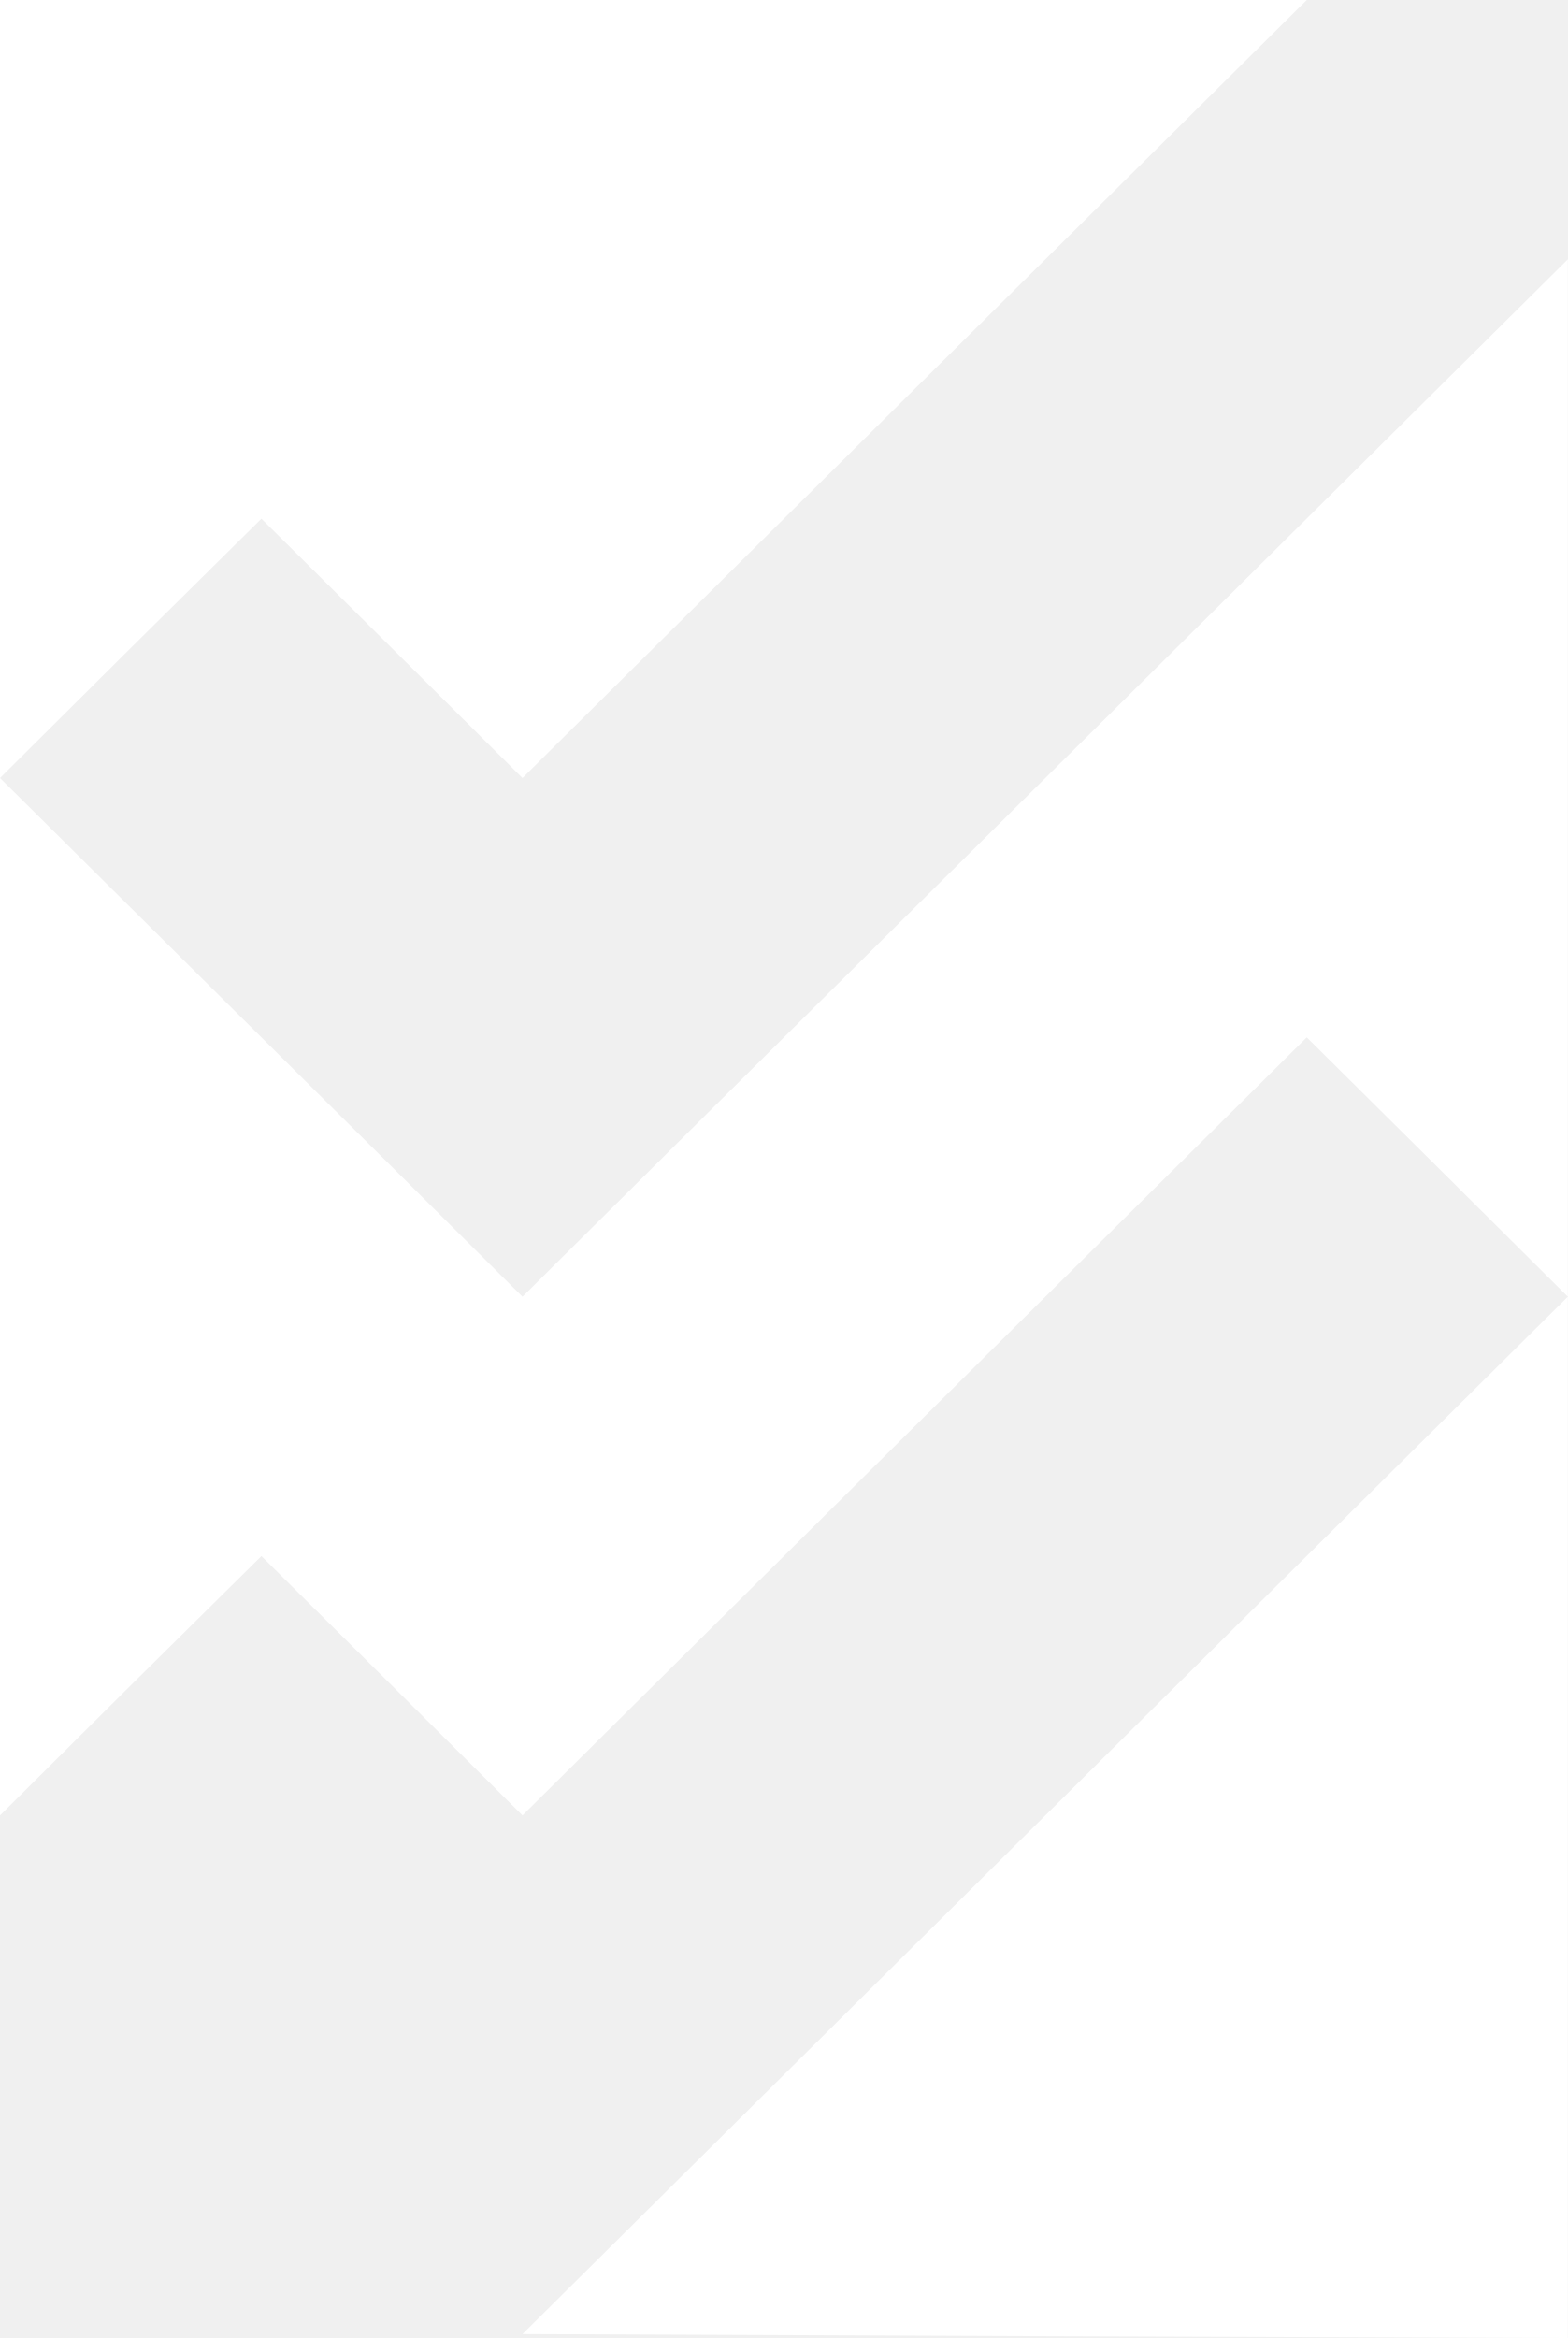
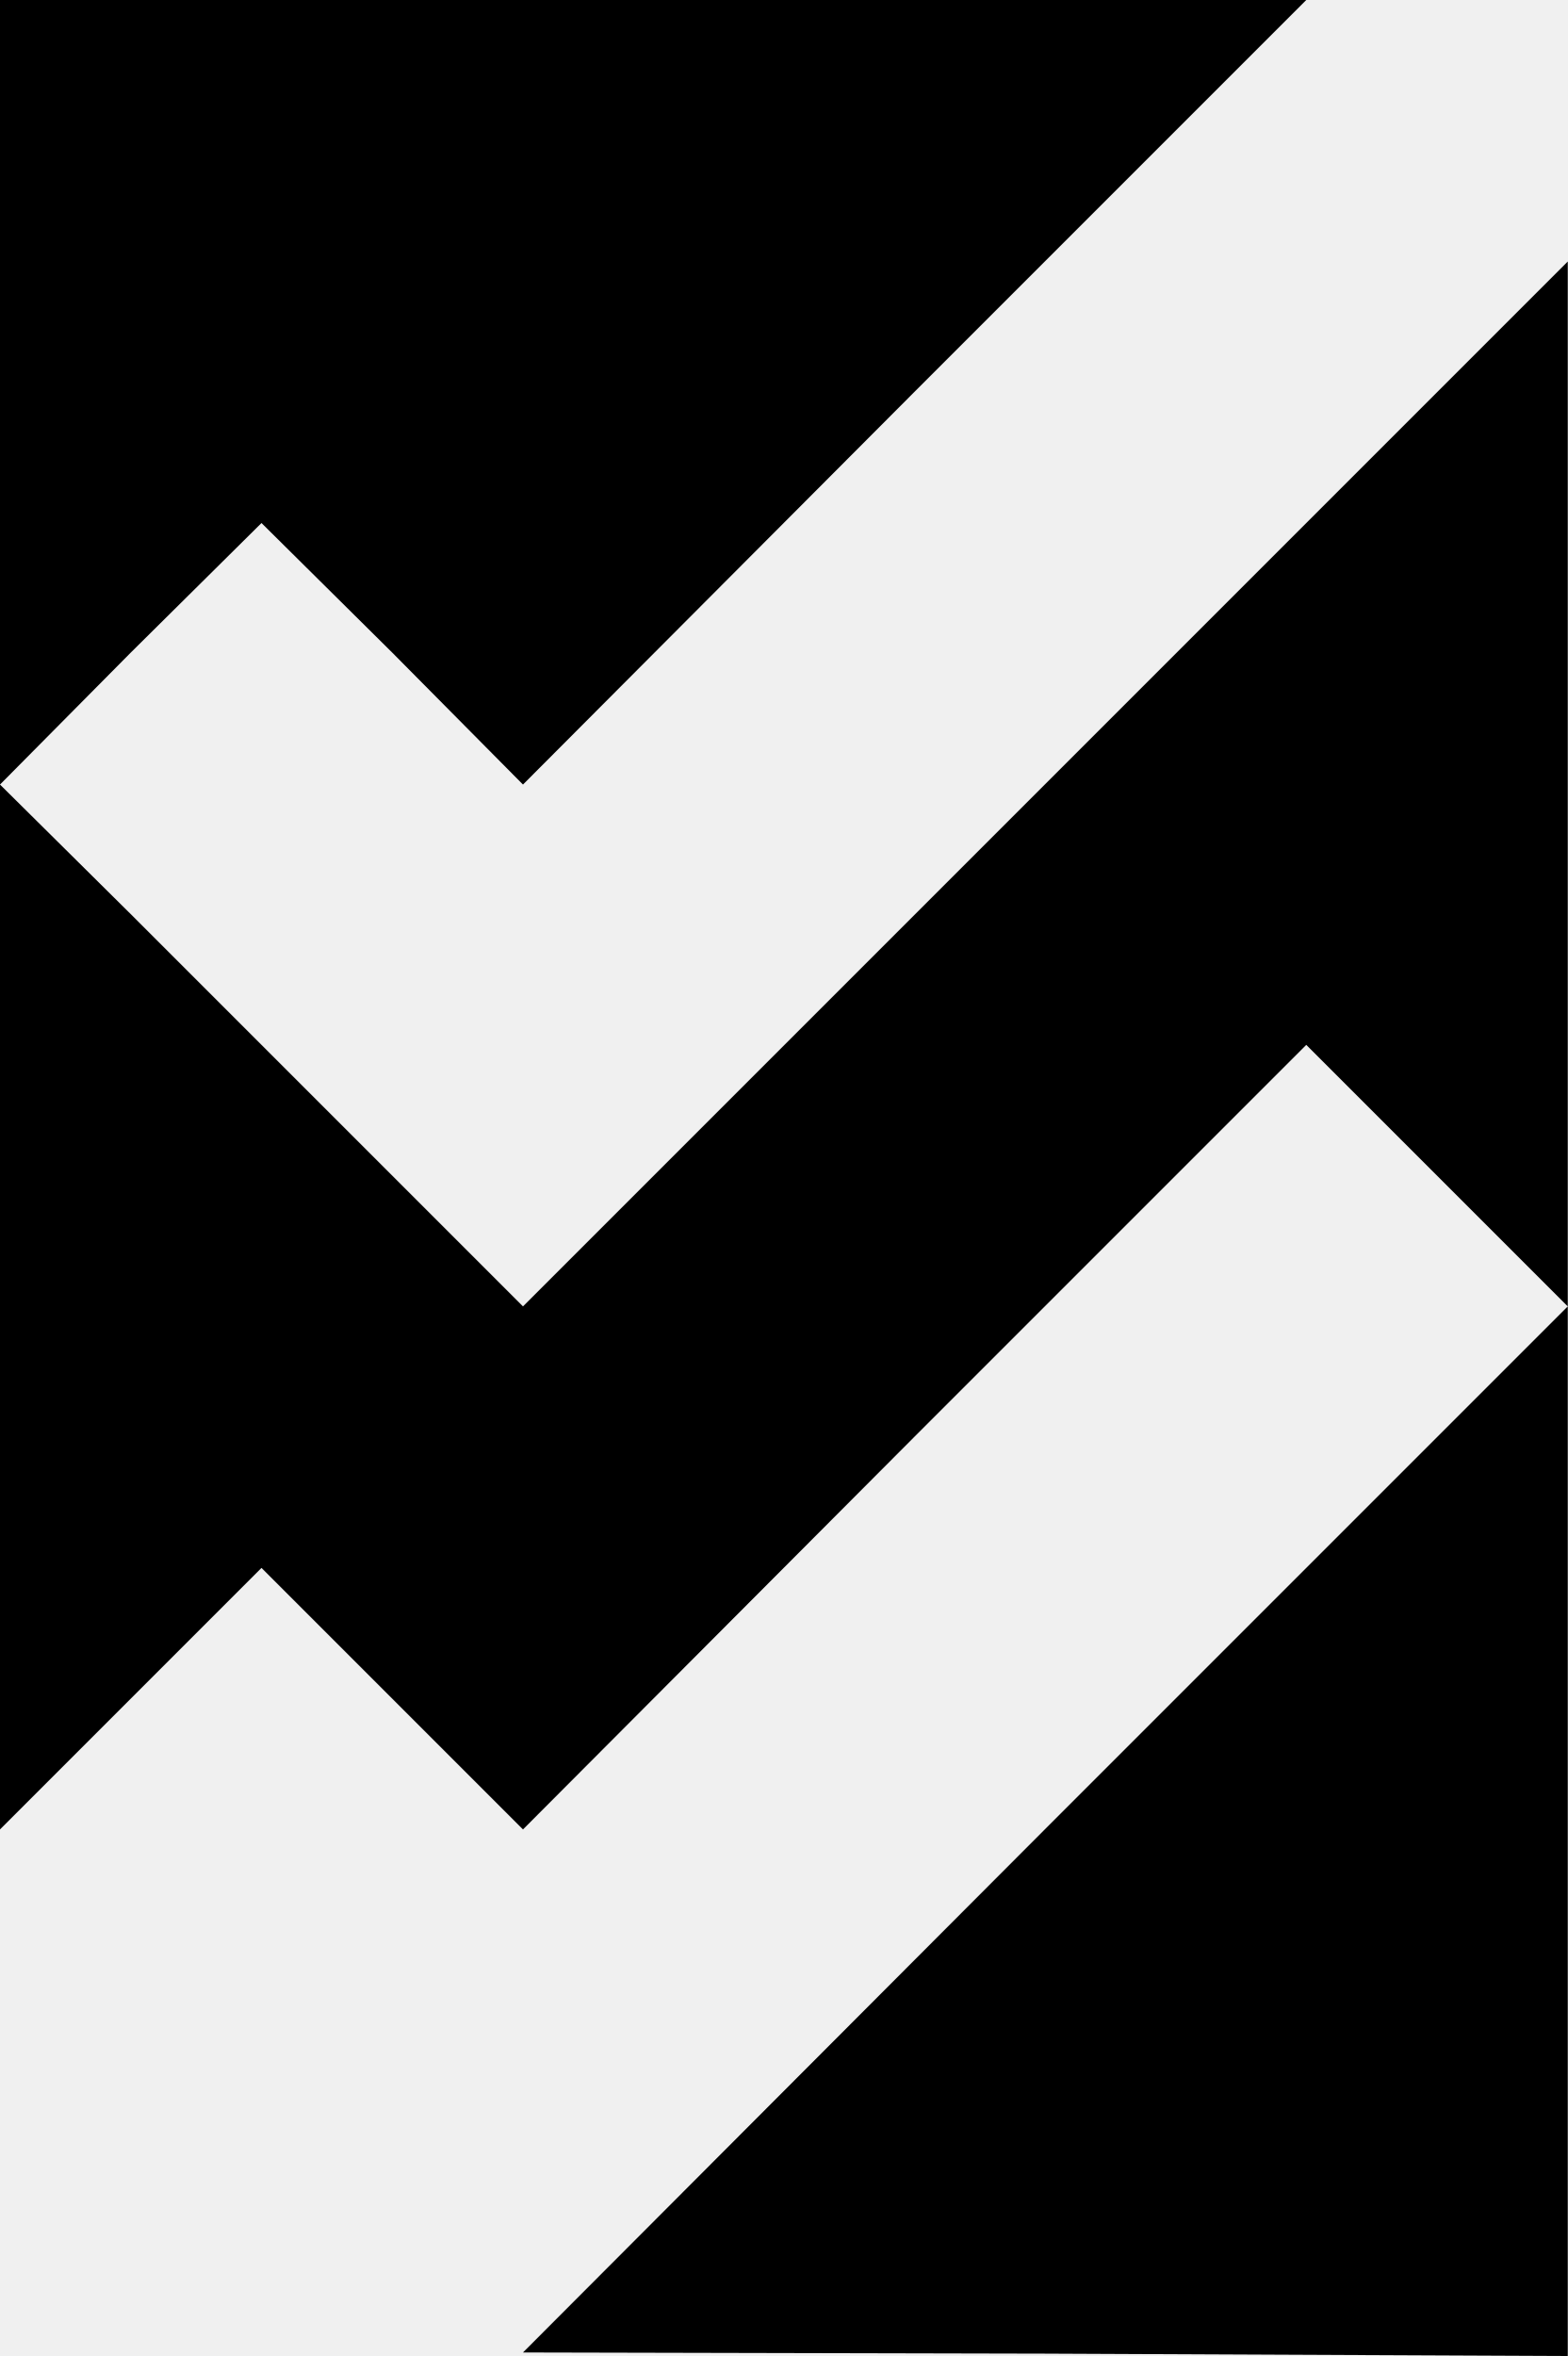
- <svg xmlns="http://www.w3.org/2000/svg" id="Layer_2" viewBox="0 0 44.08 65.72">
+ <svg xmlns="http://www.w3.org/2000/svg" id="Layer_2" data-name="Layer 2" viewBox="0 0 13.31 20">
  <defs>
-     <style>.cls-1{fill:#fff;}</style>
+     <style>
+       .cls-1 {
+         fill: currentColor;
+       }
+     </style>
  </defs>
-   <g id="Layer_1-2">
-     <polygon class="cls-1" points="14.69 21.87 25.72 10.93 36.74 0 18.37 0 0 0 0 10.93 0 21.87 3.67 18.22 7.35 14.58 11.02 18.22 14.69 21.87" />
-     <polygon class="cls-1" points="44.08 65.72 44.08 51.09 44.08 36.45 29.39 51.03 14.69 65.61 29.39 65.67 44.08 65.72" />
-     <polygon class="cls-1" points="14.69 36.45 11.02 32.8 7.35 29.16 3.67 25.51 0 21.87 0 36.45 0 51.03 3.67 47.38 7.35 43.74 11.02 47.38 14.69 51.03 25.72 40.09 36.74 29.16 40.41 32.8 44.08 36.45 44.08 21.87 44.08 7.29 29.39 21.87 14.69 36.45" />
+   <g id="Layer_1-2" data-name="Layer 1">
+     <g id="wp_2fa_mark" data-name="wp 2fa mark">
+       <g id="uuid-0ff8129c-8319-43f5-a59a-dee2fa5a0064" data-name="Layer 1-2">
+         <g id="wp2fa_icon" data-name="wp2fa icon">
+           <polygon class="cls-1" points="4.44 6.66 7.76 3.33 11.09 0 5.54 0 0 0 0 3.33 0 6.66 1.11 5.54 2.22 4.44 3.33 5.54 4.44 6.66" />
+           <polygon class="cls-1" points="13.31 20 13.31 15.55 13.31 11.09 8.87 15.53 4.44 19.97 8.87 19.98 13.31 20" />
+           <polygon class="cls-1" points="4.44 11.09 3.33 9.98 2.22 8.87 1.11 7.76 0 6.66 0 11.09 0 15.53 1.11 14.42 2.22 13.31 3.33 14.42 4.44 15.53 7.76 12.2 11.09 8.87 12.2 9.98 13.31 11.09 13.31 6.66 13.31 2.22 8.87 6.66 4.44 11.09" />
+         </g>
+       </g>
+     </g>
  </g>
</svg>
